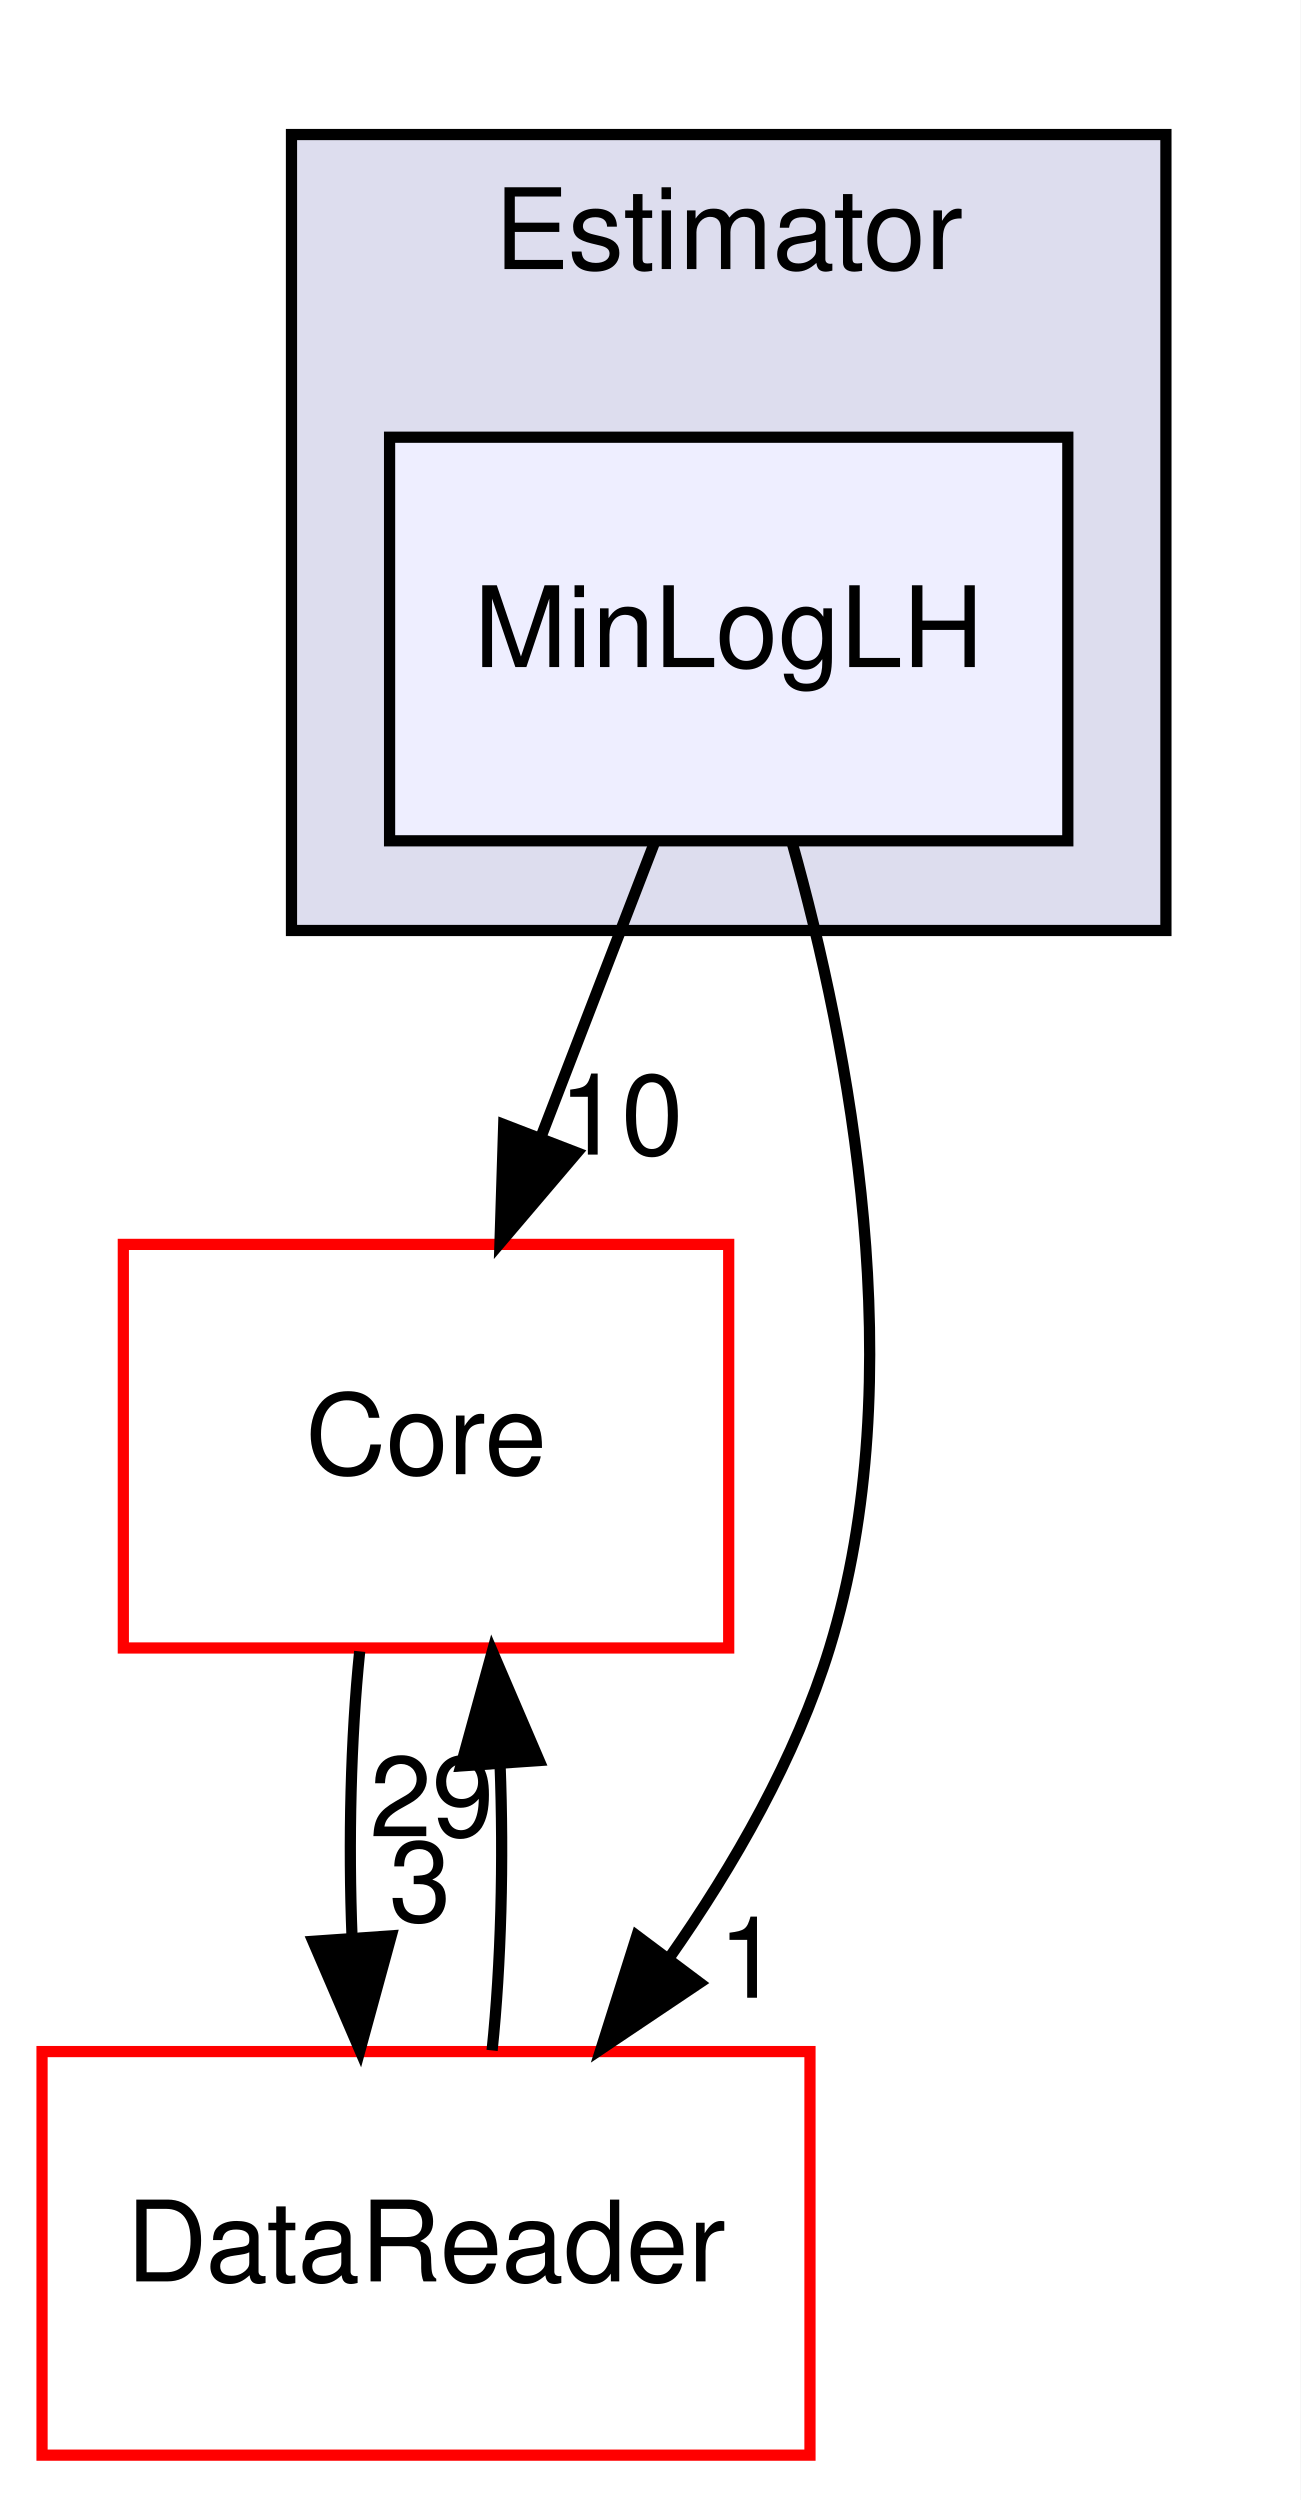
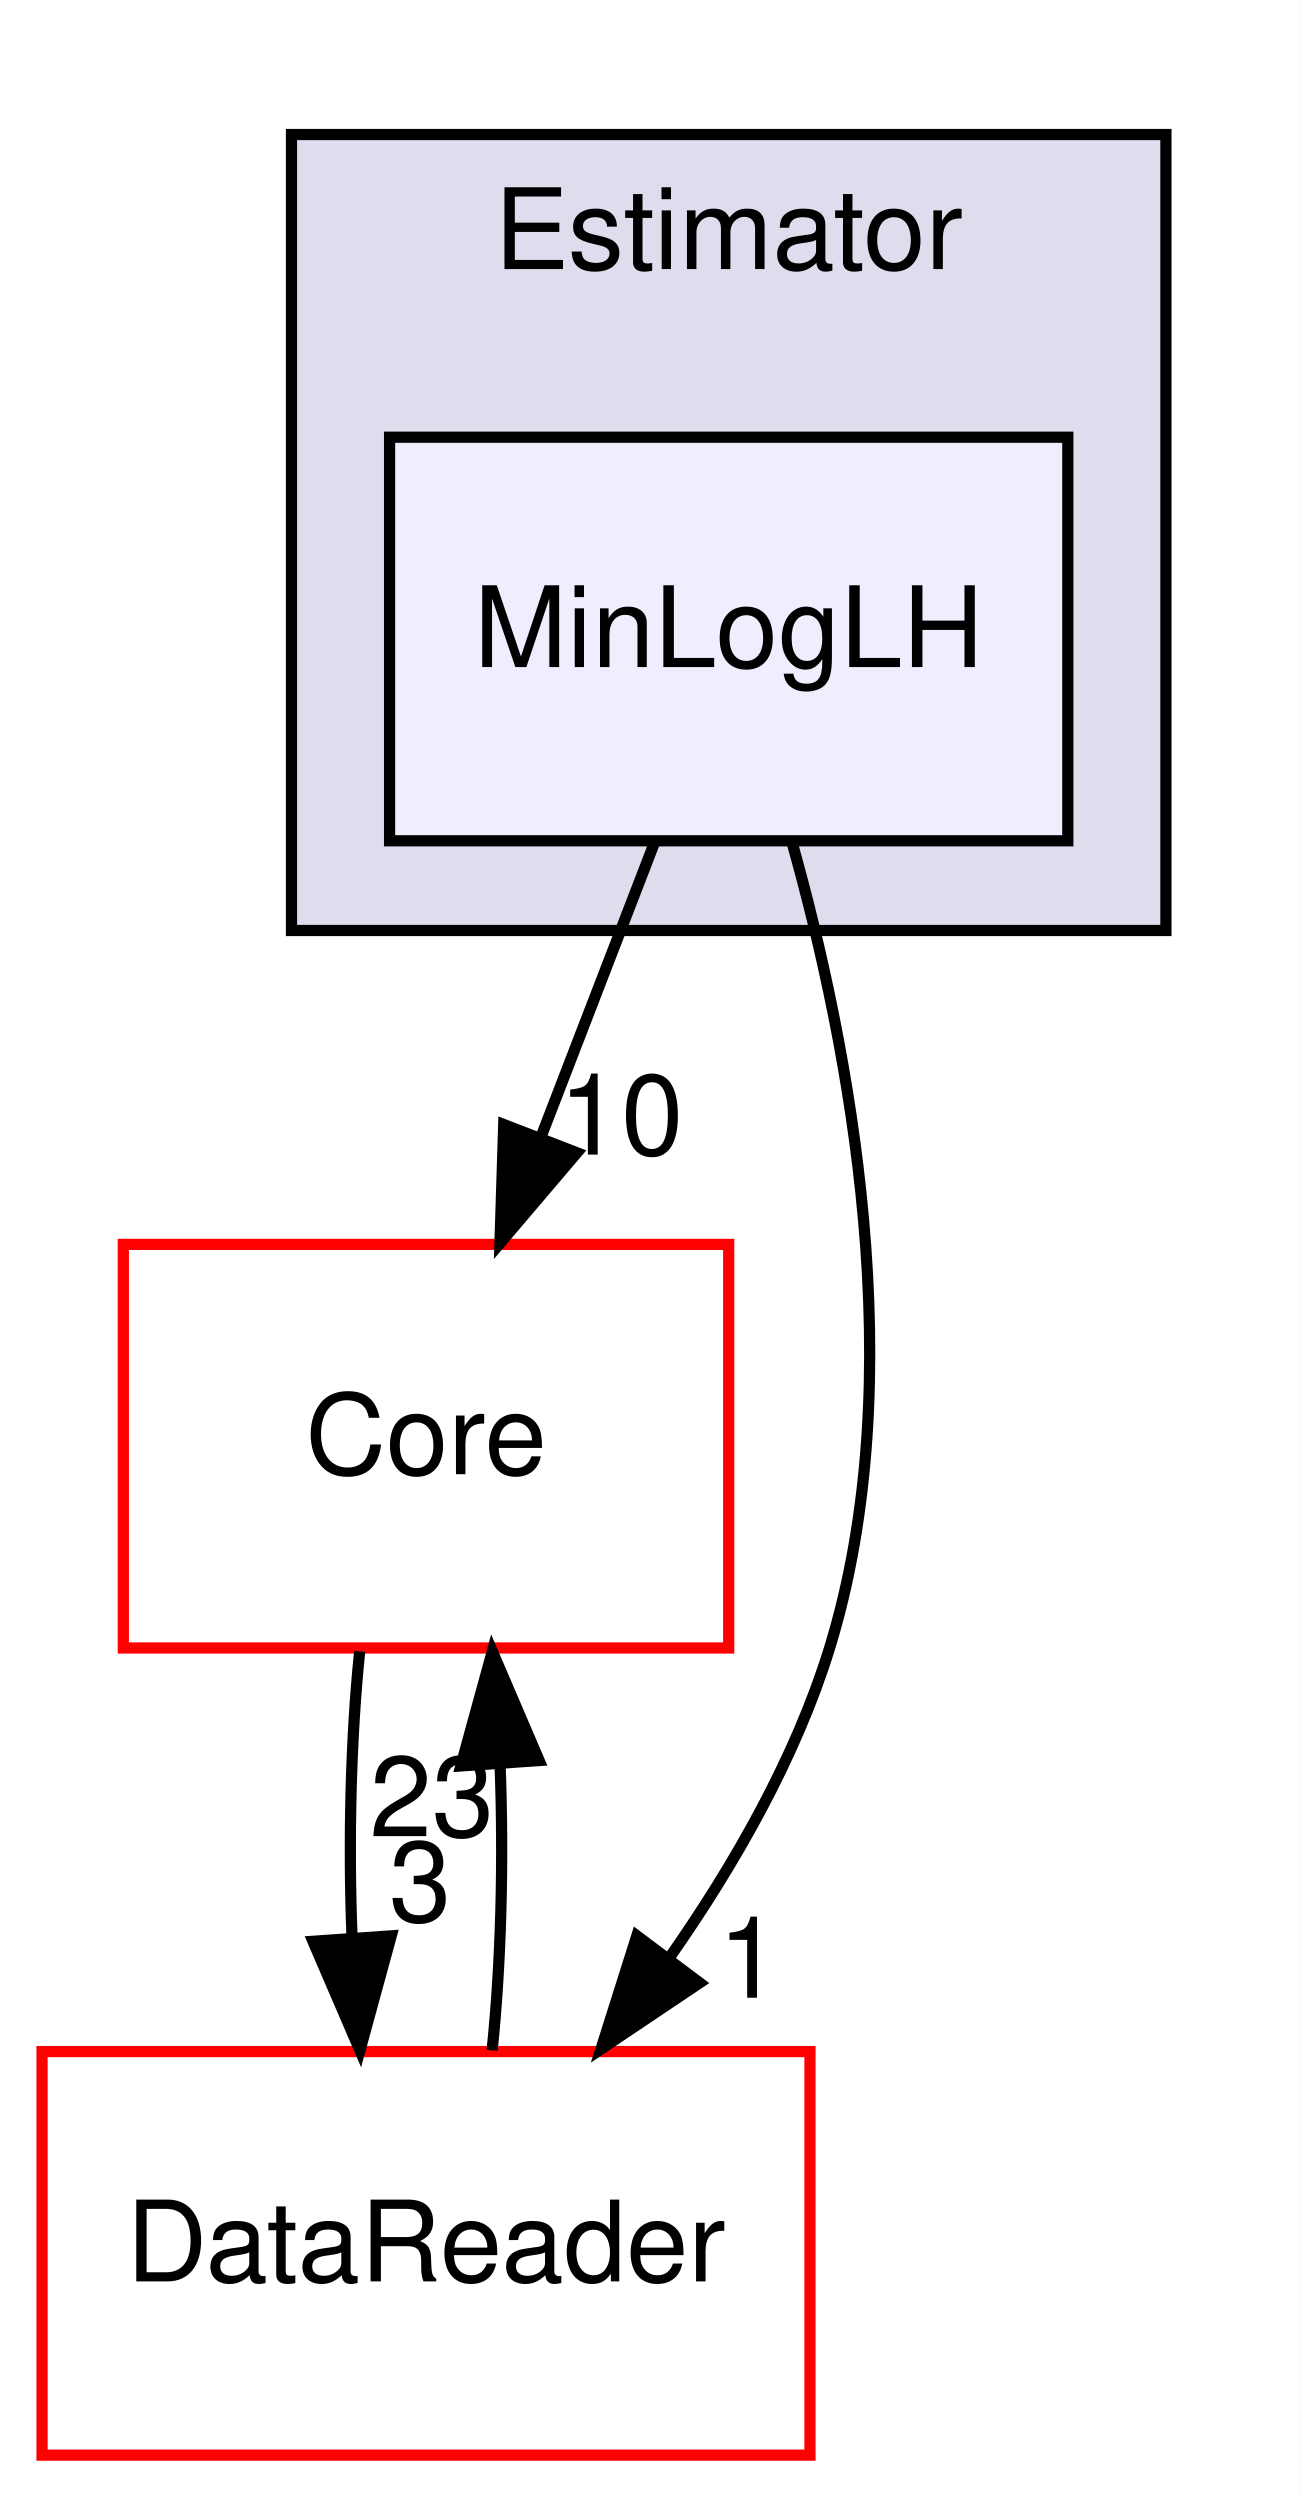
<svg xmlns="http://www.w3.org/2000/svg" xmlns:xlink="http://www.w3.org/1999/xlink" width="116pt" height="223pt" viewBox="0.00 0.00 116.00 223.00">
  <g id="graph0" class="graph" transform="scale(1 1) rotate(0) translate(4 219)">
    <polygon fill="white" stroke="none" points="-4,4 -4,-219 112,-219 112,4 -4,4" />
    <g id="clust1" class="cluster">
      <g id="a_clust1">
        <a xlink:href="dir_3ed12ba79a1160ca9b085eca52cedfd6.html" target="_top" xlink:title="Estimator">
          <polygon fill="#ddddee" stroke="black" points="22,-136 22,-207 100,-207 100,-136 22,-136" />
          <text text-anchor="middle" x="61" y="-195" font-family="Helvetica,sans-Serif" font-size="10.00">Estimator</text>
        </a>
      </g>
    </g>
    <g id="node1" class="node">
      <g id="a_node1">
        <a xlink:href="dir_ba76e10d87f316201eddfc0d0546defd.html" target="_top" xlink:title="MinLogLH">
          <polygon fill="#eeeeff" stroke="black" points="91.25,-180 30.75,-180 30.75,-144 91.25,-144 91.25,-180" />
          <text text-anchor="middle" x="61" y="-159.5" font-family="Helvetica,sans-Serif" font-size="10.00">MinLogLH</text>
        </a>
      </g>
    </g>
    <g id="node2" class="node">
      <g id="a_node2">
        <a xlink:href="dir_6affbc29315b2bcc3e87f973c15f2971.html" target="_top" xlink:title="Core">
          <polygon fill="white" stroke="red" points="61,-108 7,-108 7,-72 61,-72 61,-108" />
          <text text-anchor="middle" x="34" y="-87.5" font-family="Helvetica,sans-Serif" font-size="10.00">Core</text>
        </a>
      </g>
    </g>
    <g id="edge1" class="edge">
      <path fill="none" stroke="black" d="M54.326,-143.697C51.285,-135.813 47.617,-126.304 44.239,-117.546" />
      <polygon fill="black" stroke="black" points="47.462,-116.175 40.597,-108.104 40.931,-118.694 47.462,-116.175" />
      <g id="a_edge1-headlabel">
-         <a xlink:href="dir_000013_000001.html" target="_top" xlink:title="10">
+         <a xlink:href="dir_000009_000001.html" target="_top" xlink:title="10">
          <text text-anchor="middle" x="51.404" y="-116.007" font-family="Helvetica,sans-Serif" font-size="10.00">10</text>
        </a>
      </g>
    </g>
    <g id="node3" class="node">
      <g id="a_node3">
        <a xlink:href="dir_07a2f2f9ac9dcc8572e29d5eac3ef8e4.html" target="_top" xlink:title="DataReader">
          <polygon fill="white" stroke="red" points="68.25,-36 -0.25,-36 -0.25,-0 68.25,-0 68.25,-36" />
          <text text-anchor="middle" x="34" y="-15.5" font-family="Helvetica,sans-Serif" font-size="10.00">DataReader</text>
        </a>
      </g>
    </g>
    <g id="edge2" class="edge">
      <path fill="none" stroke="black" d="M66.646,-143.877C71.757,-125.661 77.441,-96.196 70,-72 66.991,-62.215 61.493,-52.616 55.684,-44.334" />
      <polygon fill="black" stroke="black" points="58.407,-42.131 49.61,-36.226 52.805,-46.328 58.407,-42.131" />
      <g id="a_edge2-headlabel">
-         <a xlink:href="dir_000013_000003.html" target="_top" xlink:title="1">
+         <a xlink:href="dir_000009_000003.html" target="_top" xlink:title="1">
          <text text-anchor="middle" x="62.835" y="-40.805" font-family="Helvetica,sans-Serif" font-size="10.00">1</text>
        </a>
      </g>
    </g>
    <g id="edge3" class="edge">
      <path fill="none" stroke="black" d="M28.084,-71.697C27.289,-63.983 27.062,-54.712 27.405,-46.112" />
      <polygon fill="black" stroke="black" points="30.898,-46.324 28.105,-36.104 23.915,-45.836 30.898,-46.324" />
      <g id="a_edge3-headlabel">
        <a xlink:href="dir_000001_000003.html" target="_top" xlink:title="3">
          <text text-anchor="middle" x="33.48" y="-47.608" font-family="Helvetica,sans-Serif" font-size="10.00">3</text>
        </a>
      </g>
    </g>
    <g id="edge4" class="edge">
      <path fill="none" stroke="black" d="M39.895,-36.104C40.7,-43.791 40.937,-53.054 40.604,-61.665" />
      <polygon fill="black" stroke="black" points="37.108,-61.48 39.916,-71.697 44.092,-61.96 37.108,-61.48" />
      <g id="a_edge4-headlabel">
-         <a xlink:href="dir_000003_000001.html" target="_top" xlink:title="29">
-           <text text-anchor="middle" x="34.522" y="-55.2" font-family="Helvetica,sans-Serif" font-size="10.00">29</text>
+         <a xlink:href="dir_000003_000001.html" target="_top" xlink:title="23">
+           <text text-anchor="middle" x="34.522" y="-55.2" font-family="Helvetica,sans-Serif" font-size="10.00">23</text>
        </a>
      </g>
    </g>
  </g>
</svg>
